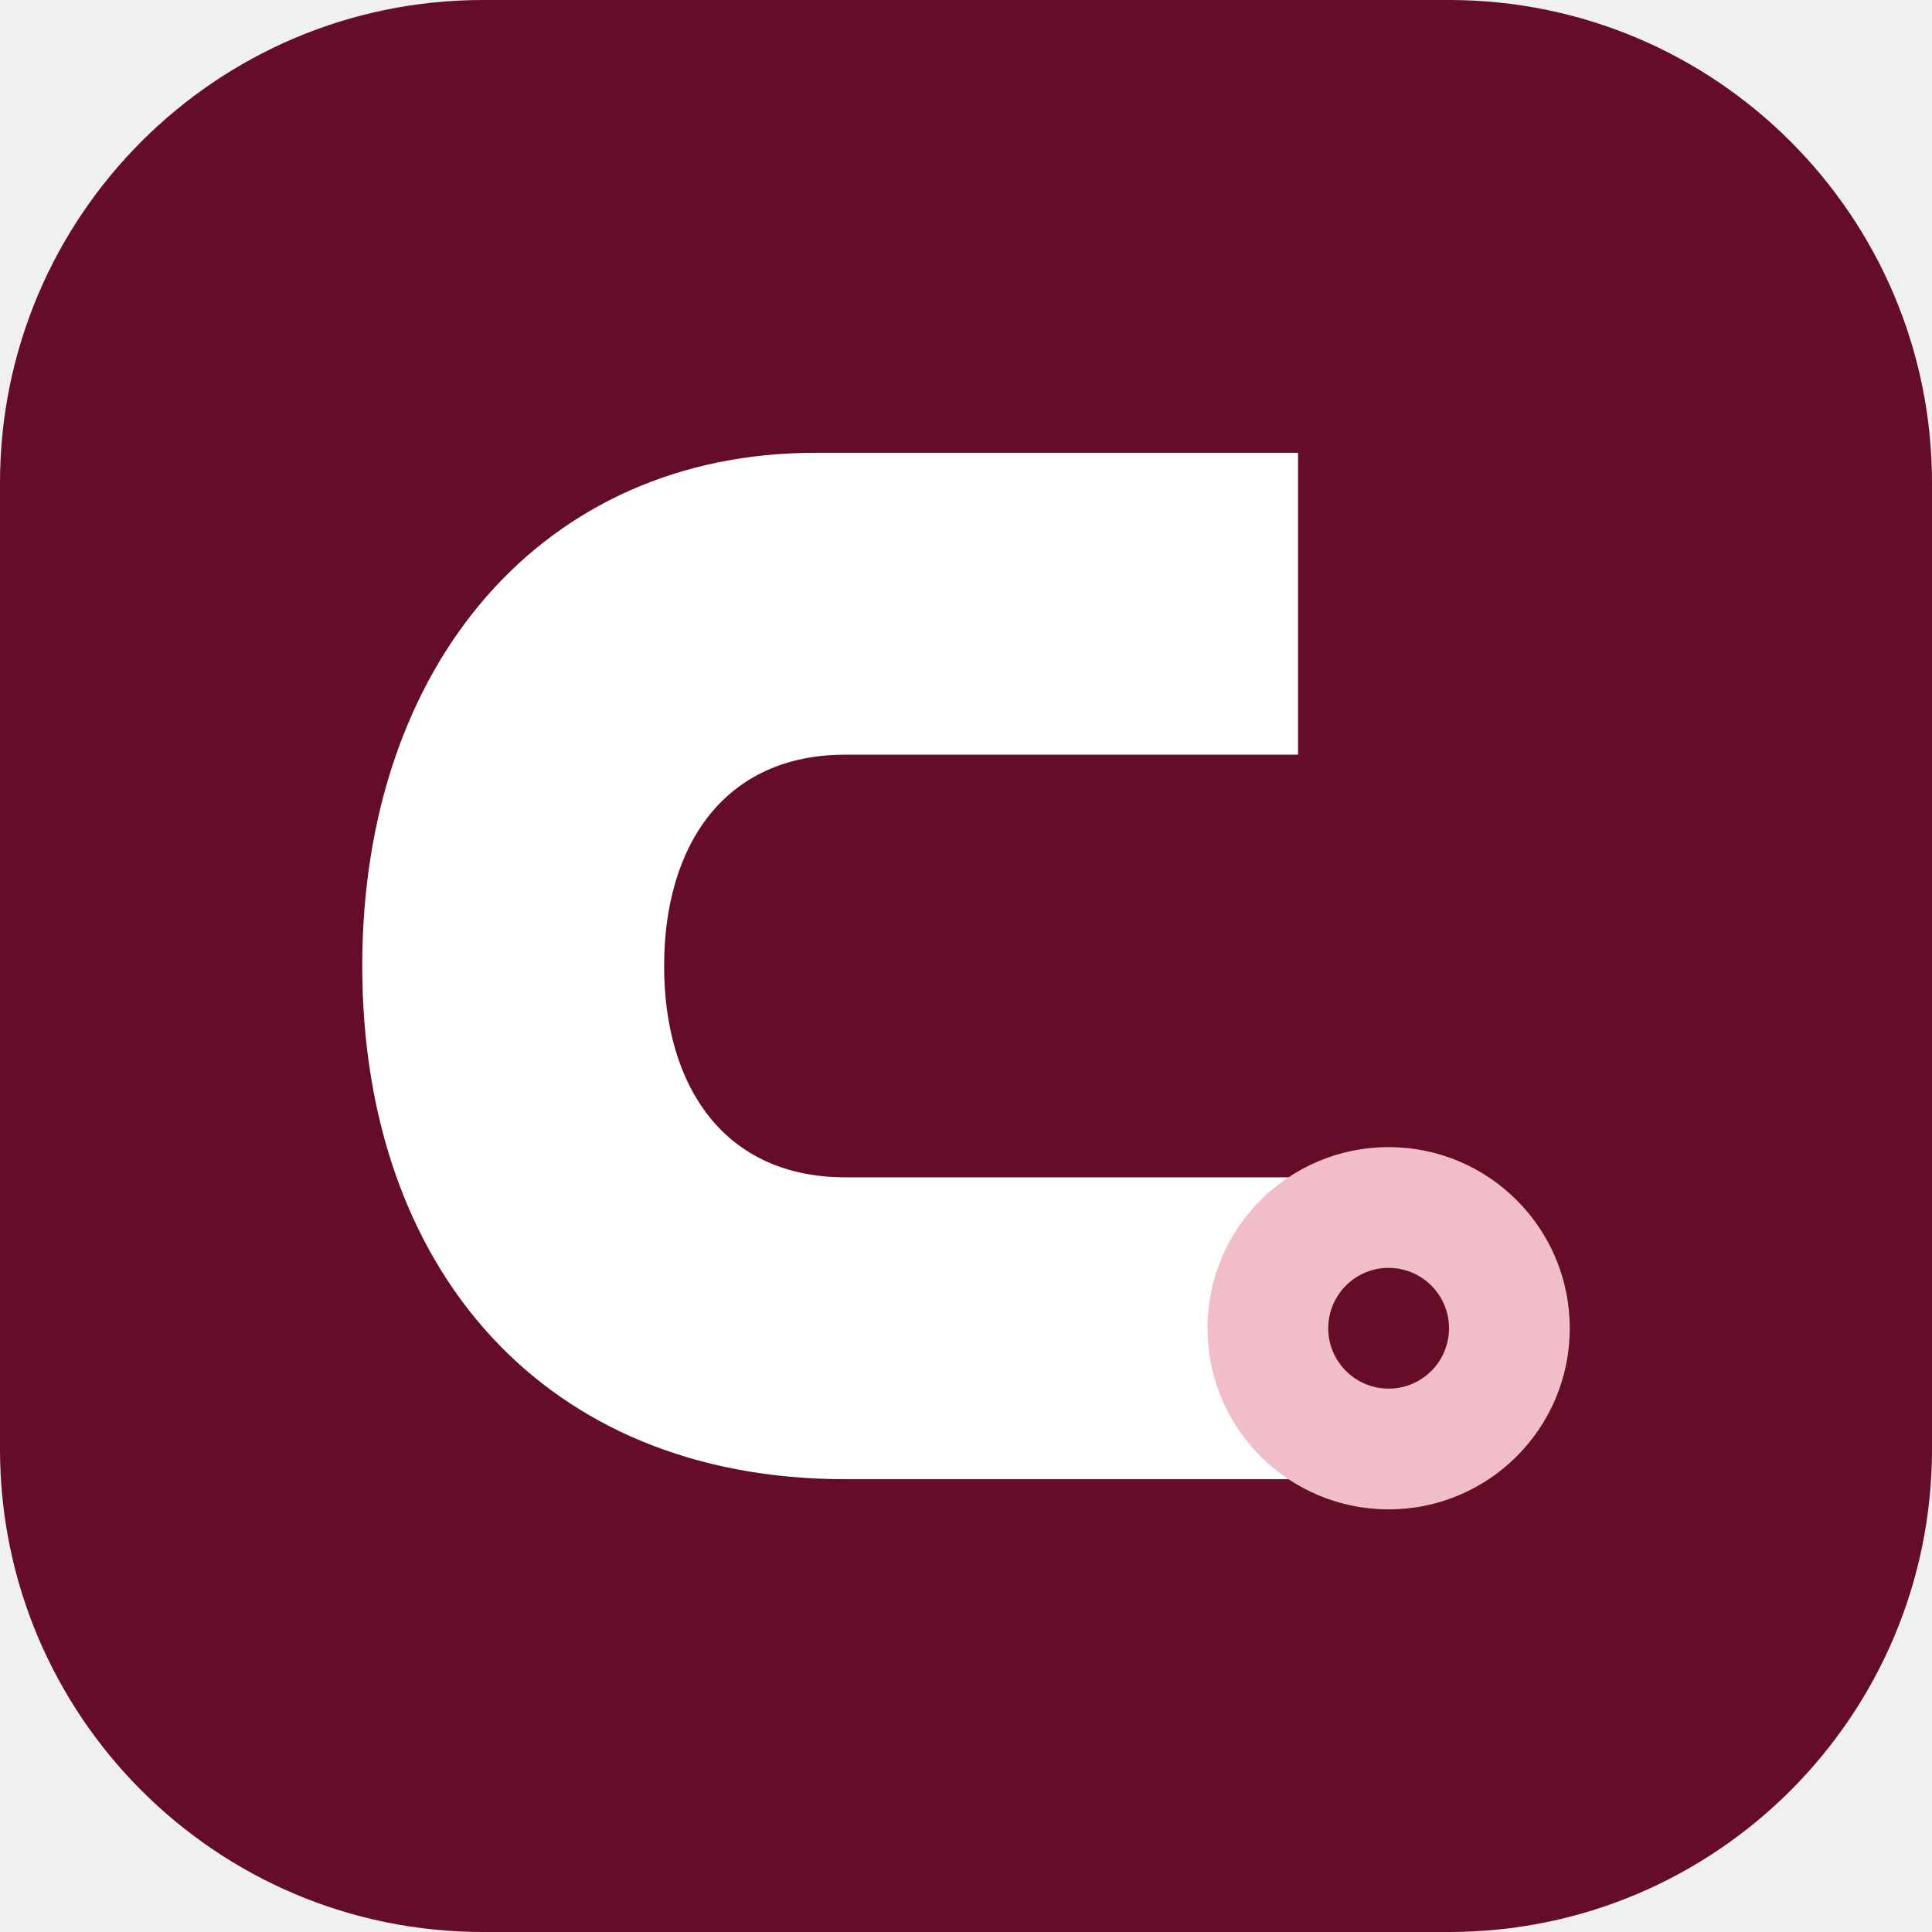
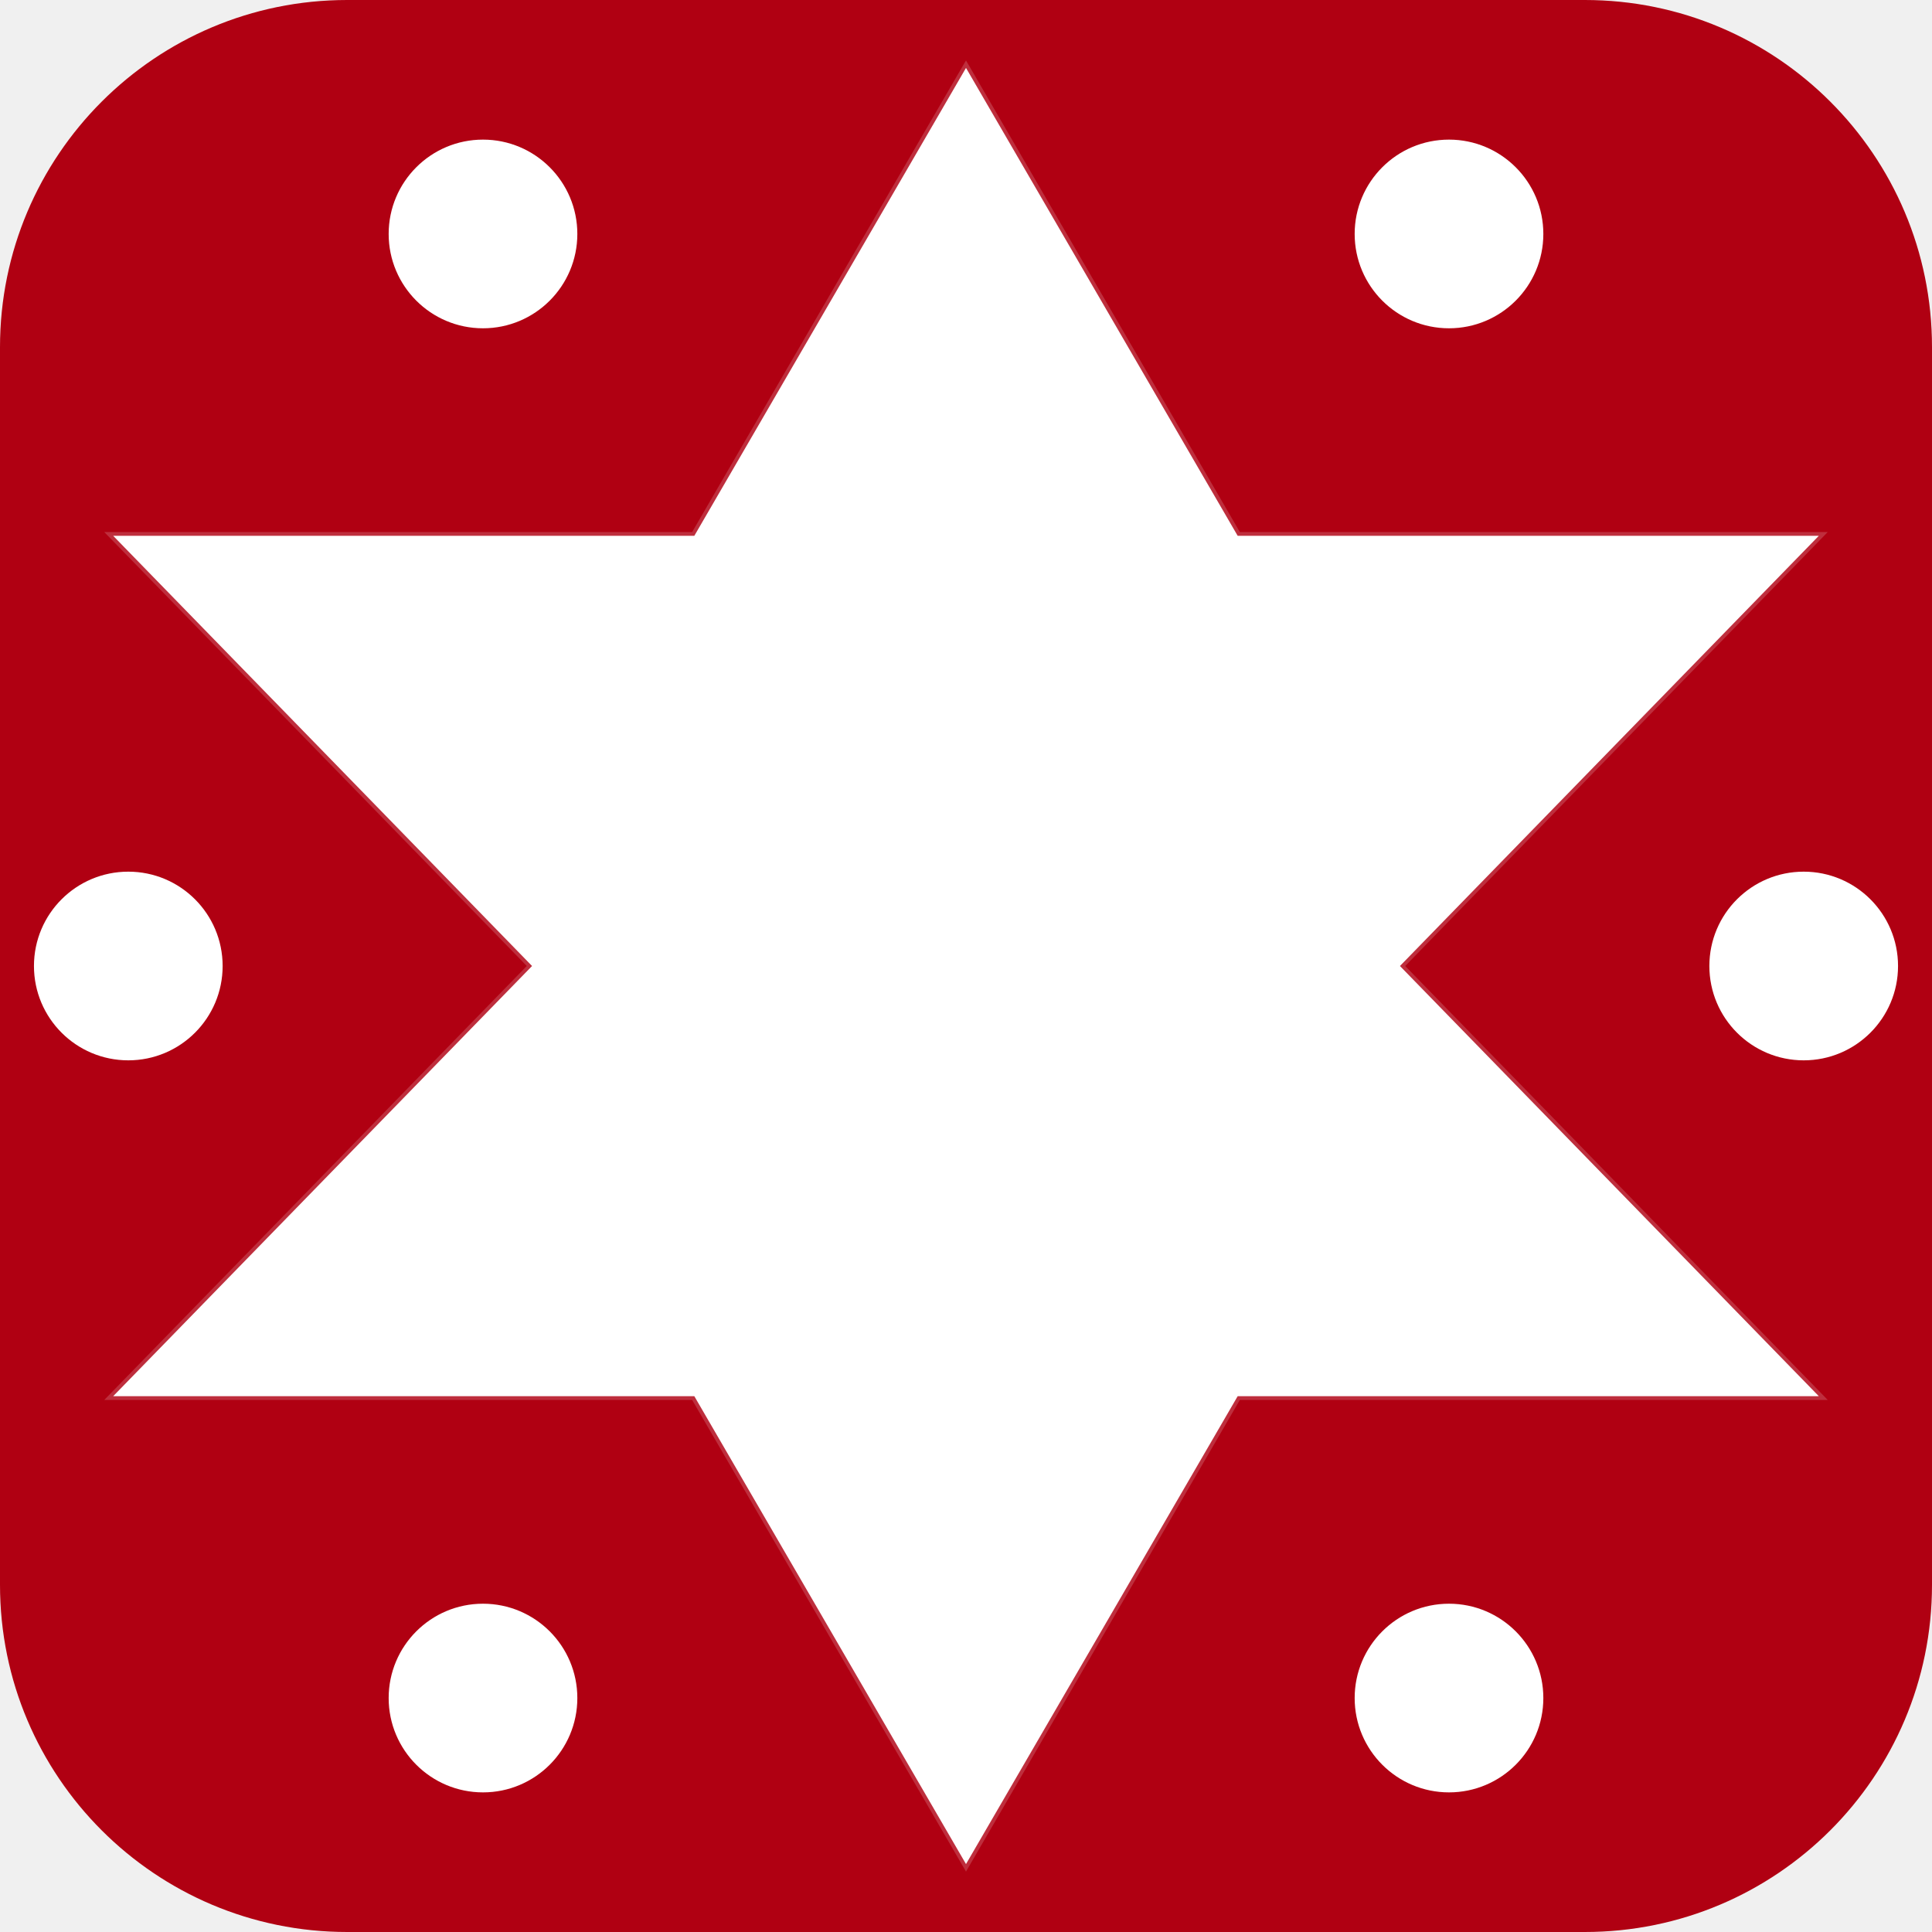
- <svg xmlns="http://www.w3.org/2000/svg" viewBox="0 0 64 64">
-   <rect width="64" height="64" rx="16" fill="#650d28" />
-   <path d="M43 15H27c-9 0-15 7-15 17s6 17 16 17h15V39H28c-4 0-6-3-6-7s2-7 6-7h15z" fill="#fff" />
-   <circle cx="46" cy="44" r="6" fill="#f0bdc9" />
-   <circle cx="46" cy="44" r="2" fill="#650d28" />
+ <svg xmlns="http://www.w3.org/2000/svg" viewBox="0 0 512 512">
+   <rect width="512" height="512" rx="92" fill="#b00012" />
+   <g fill="#fff">
+     <path d="M256 18 184 142H30l111 114L30 370h154l72 124 72-124h154L371 256l111-114H328z" />
+     <circle cx="128" cy="62" r="25" />
+     <circle cx="384" cy="62" r="25" />
+     <circle cx="34" cy="256" r="25" />
+     <circle cx="478" cy="256" r="25" />
+     <circle cx="128" cy="450" r="25" />
+     <circle cx="384" cy="450" r="25" />
+   </g>
+   <path d="M256 18 184 142H30l111 114L30 370h154l72 124 72-124h154L371 256l111-114H328z" fill="none" stroke="#fff" stroke-width="2" opacity=".18" />
+   <text x="256" y="294" fill="#fff" font-family="Georgia,'Times New Roman',serif" font-size="106" font-weight="700" text-anchor="middle" letter-spacing="2">DIS</text>
</svg>
